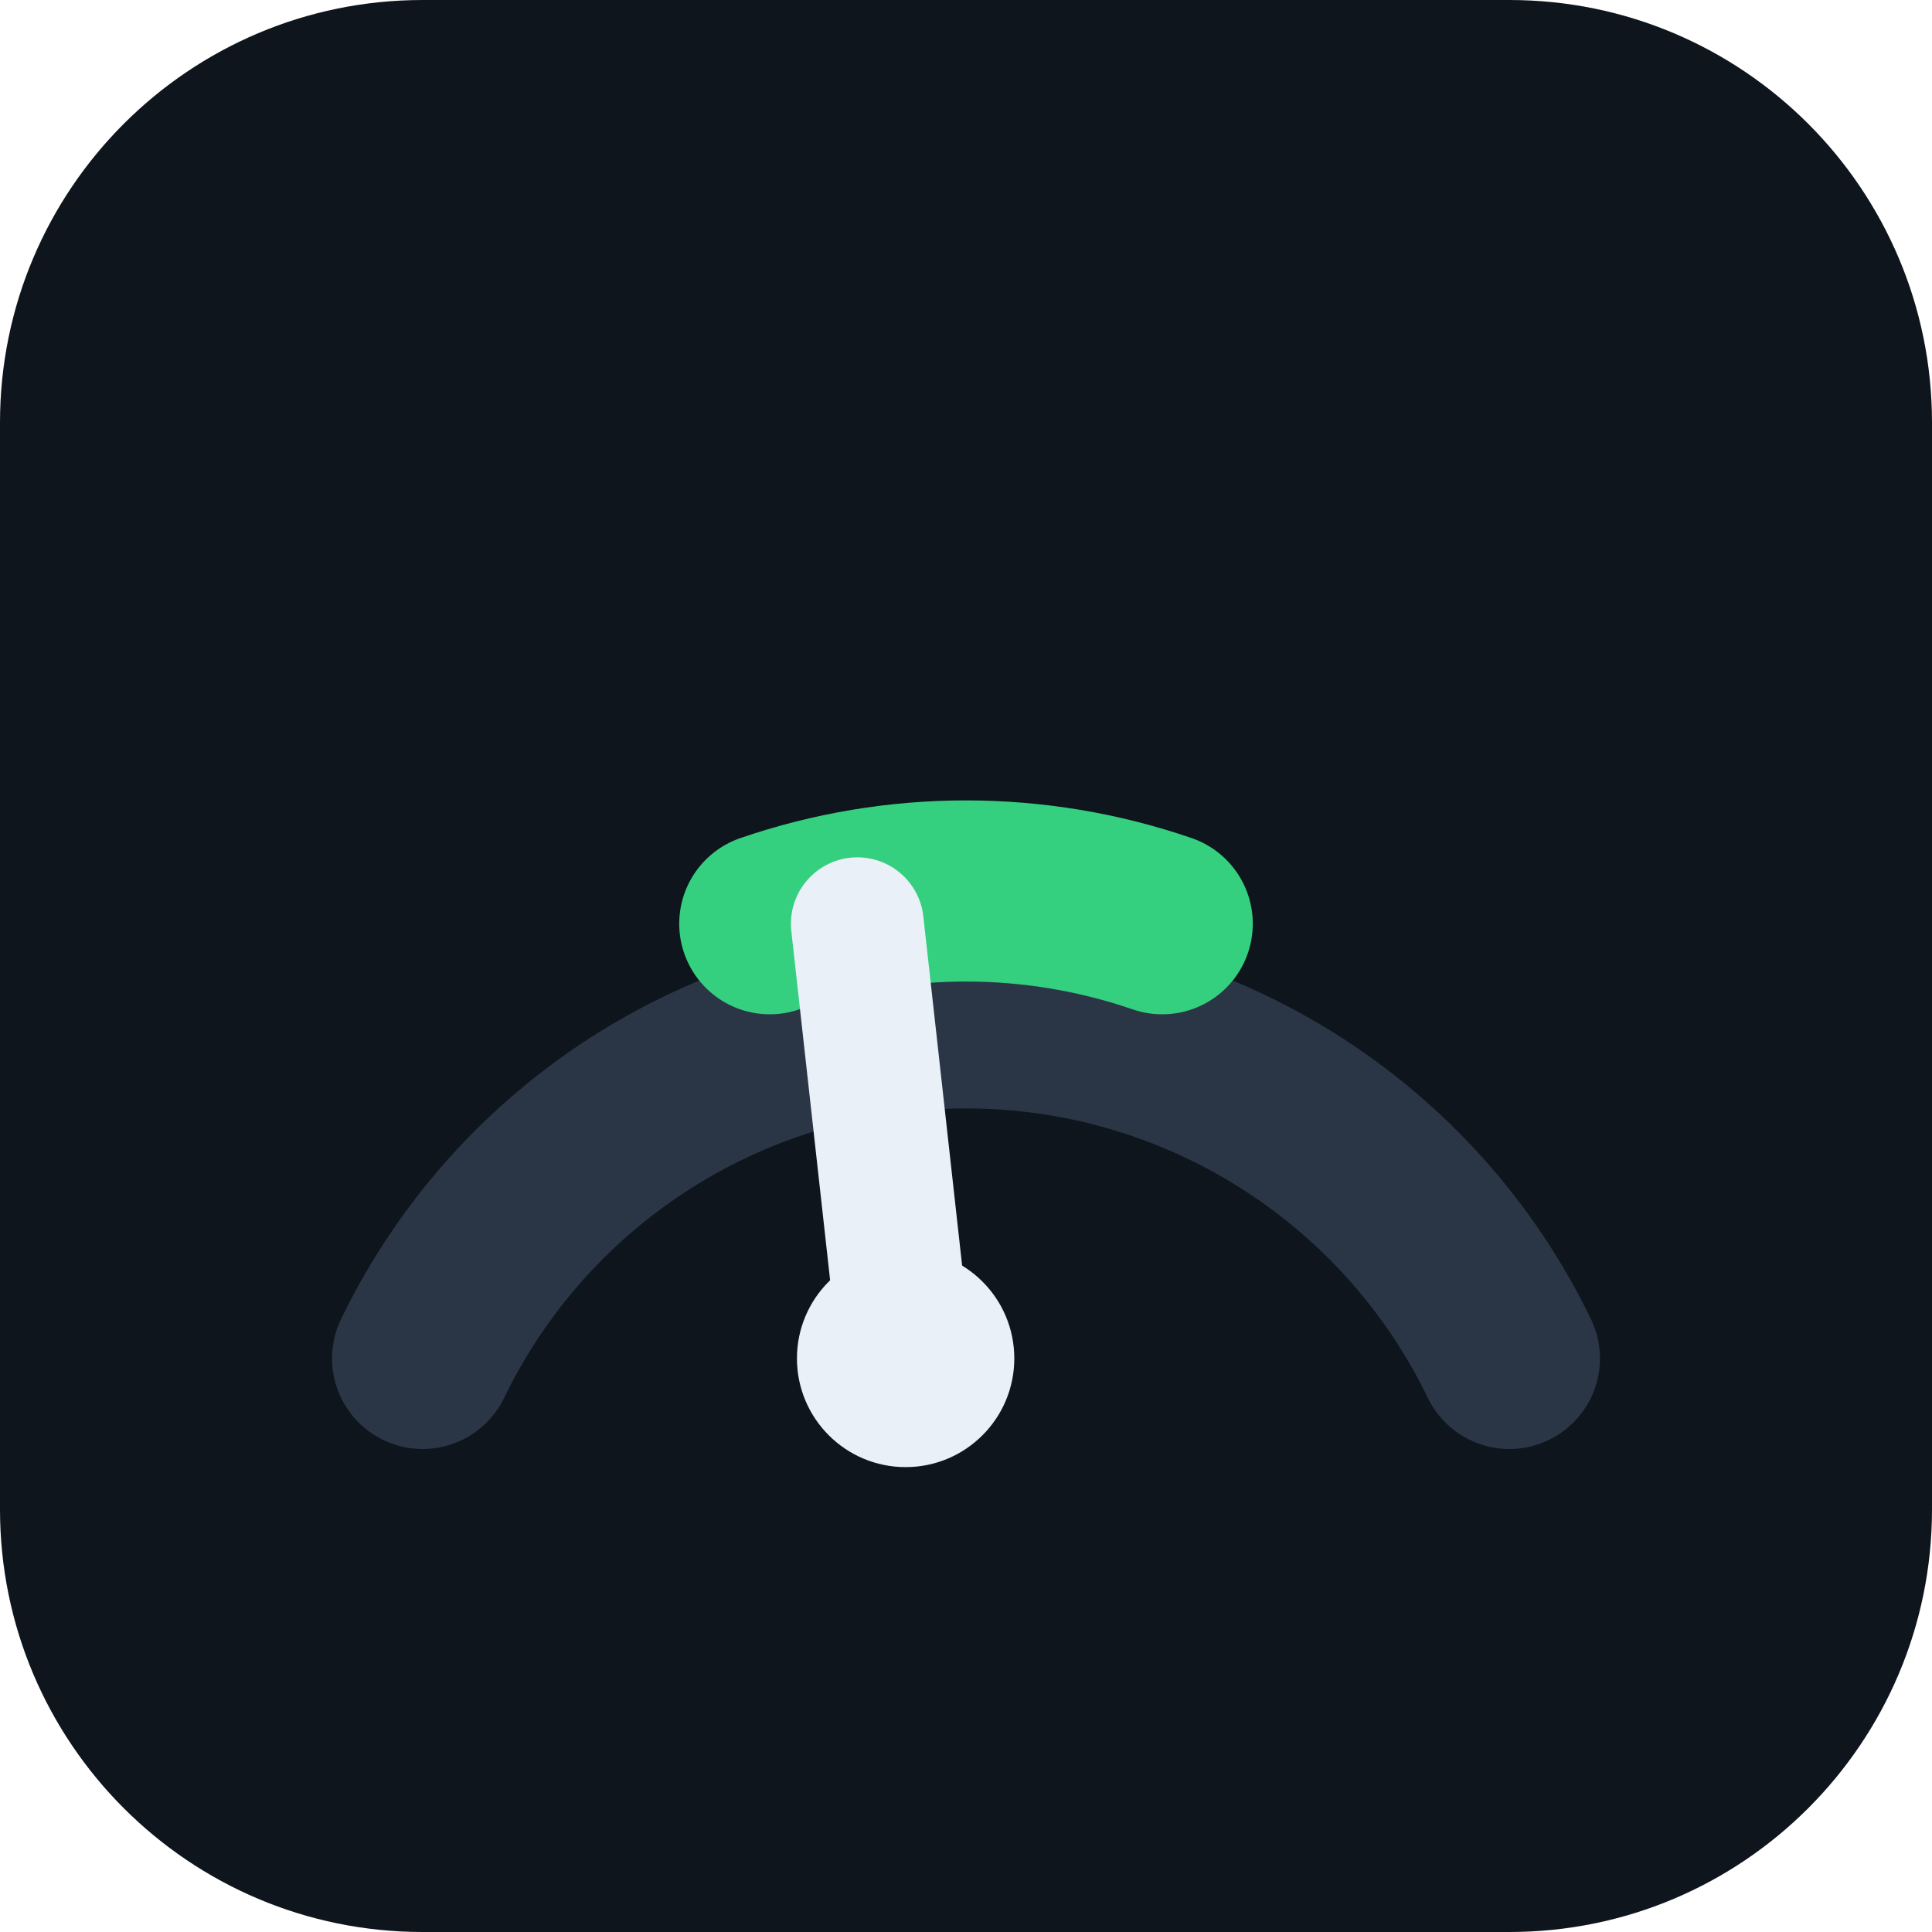
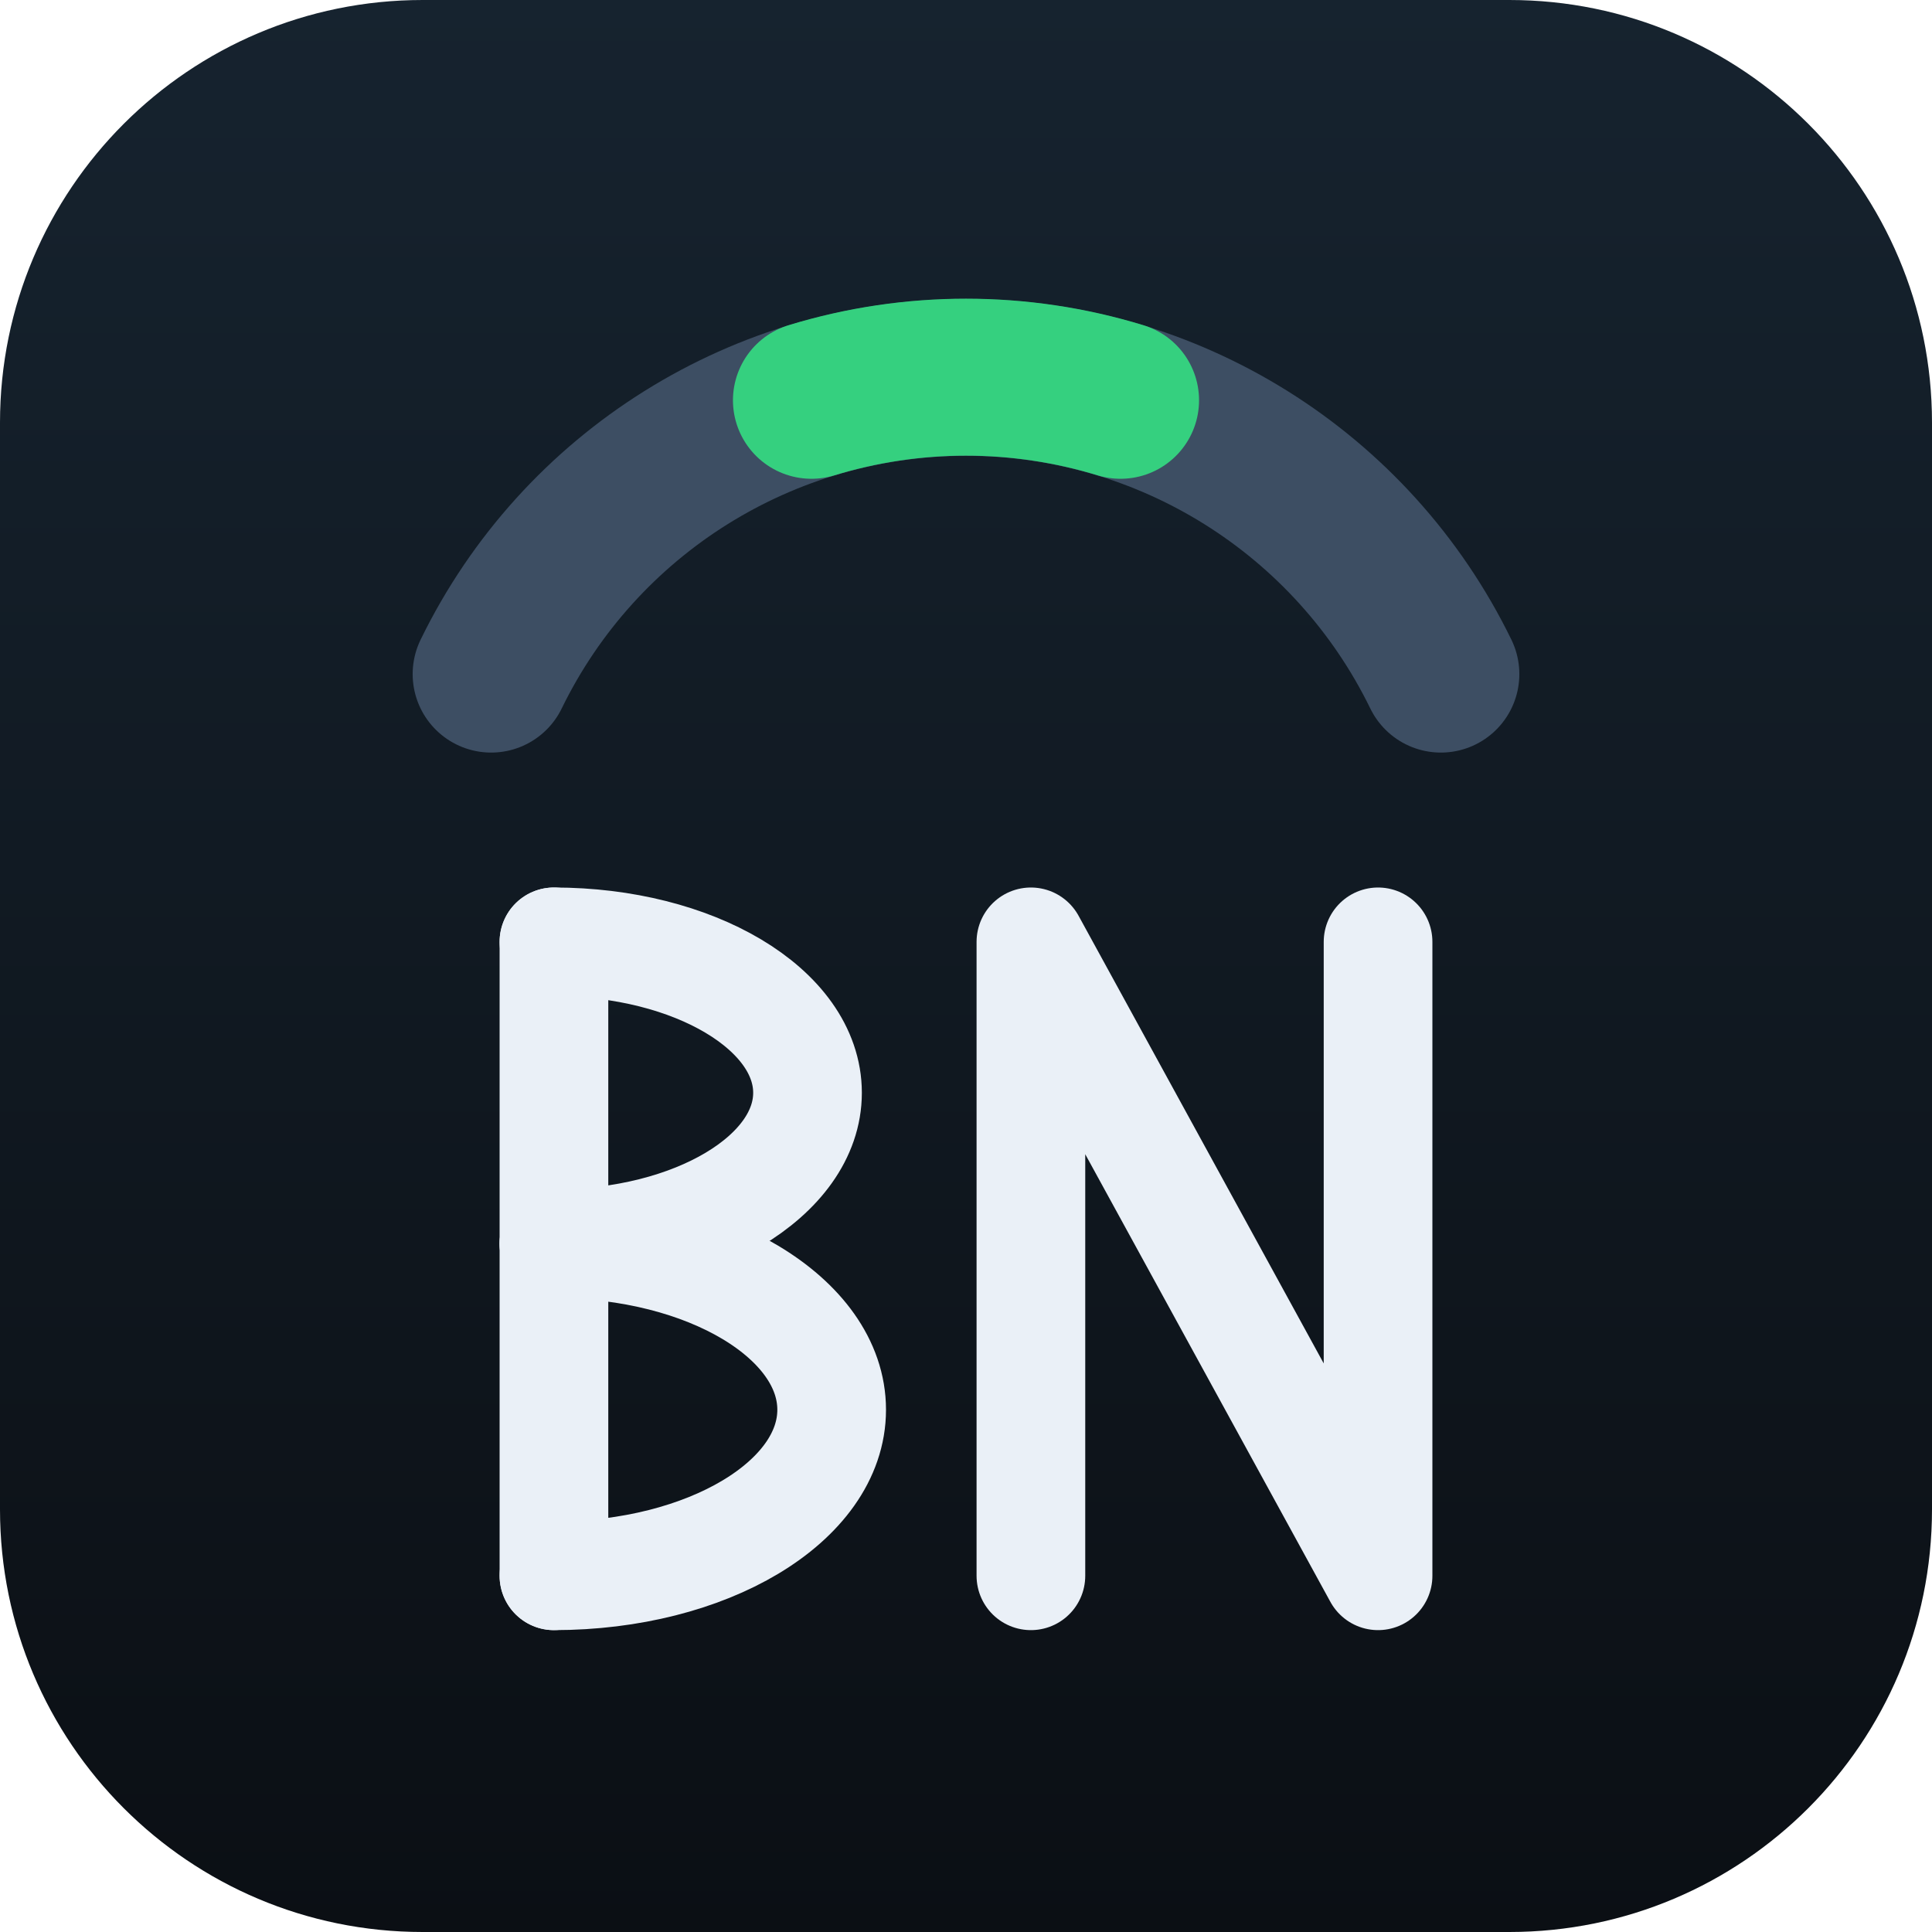
<svg xmlns="http://www.w3.org/2000/svg" viewBox="0 0 64 64">
-   <rect width="64" height="64" rx="14" fill="#0e151d" />
-   <path d="M14 45a20 20 0 0 1 36 0" fill="none" stroke="#2a3646" stroke-width="6" stroke-linecap="round" />
-   <path d="M25.5 30.6a20 20 0 0 1 13 0" fill="none" stroke="#35d07f" stroke-width="6" stroke-linecap="round" />
-   <path d="M30 45 28.4 30.6" stroke="#eaf0f7" stroke-width="4.4" stroke-linecap="round" />
-   <circle cx="30" cy="45" r="3.6" fill="#eaf0f7" />
+   <defs>
+     <linearGradient id="bg" x1="0" y1="0" x2="0" y2="1">
+       <stop offset="0" stop-color="#16232f" />
+       <stop offset="1" stop-color="#0b0f14" />
+     </linearGradient>
+   </defs>
+   <rect width="64" height="64" rx="14" fill="url(#bg)" />
+   <g fill="none" stroke-linecap="round" stroke-linejoin="round">
+     <path d="M 16.27 22.33 A 17.5 17.5 0 0 1 47.73 22.33" stroke="#3d4e63" stroke-width="5.2" />
+     <path d="M 26.88 13.26 A 17.5 17.5 0 0 1 37.12 13.26" stroke="#35d07f" stroke-width="5.2" />
+     <g stroke="#eaf0f7" stroke-width="3.6">
+       <path d="M 18.35 31.2 V 52.2" />
+       <path d="M 18.35 31.2 A 8.4 5.00 0 0 1 18.35 41.2" />
+       <path d="M 18.35 41.2 A 9.2 5.50 0 0 1 18.35 52.2" />
+       <path d="M 34.15 52.2 V 31.2 L 45.65 52.2 V 31.2" />
+     </g>
+   </g>
</svg>
